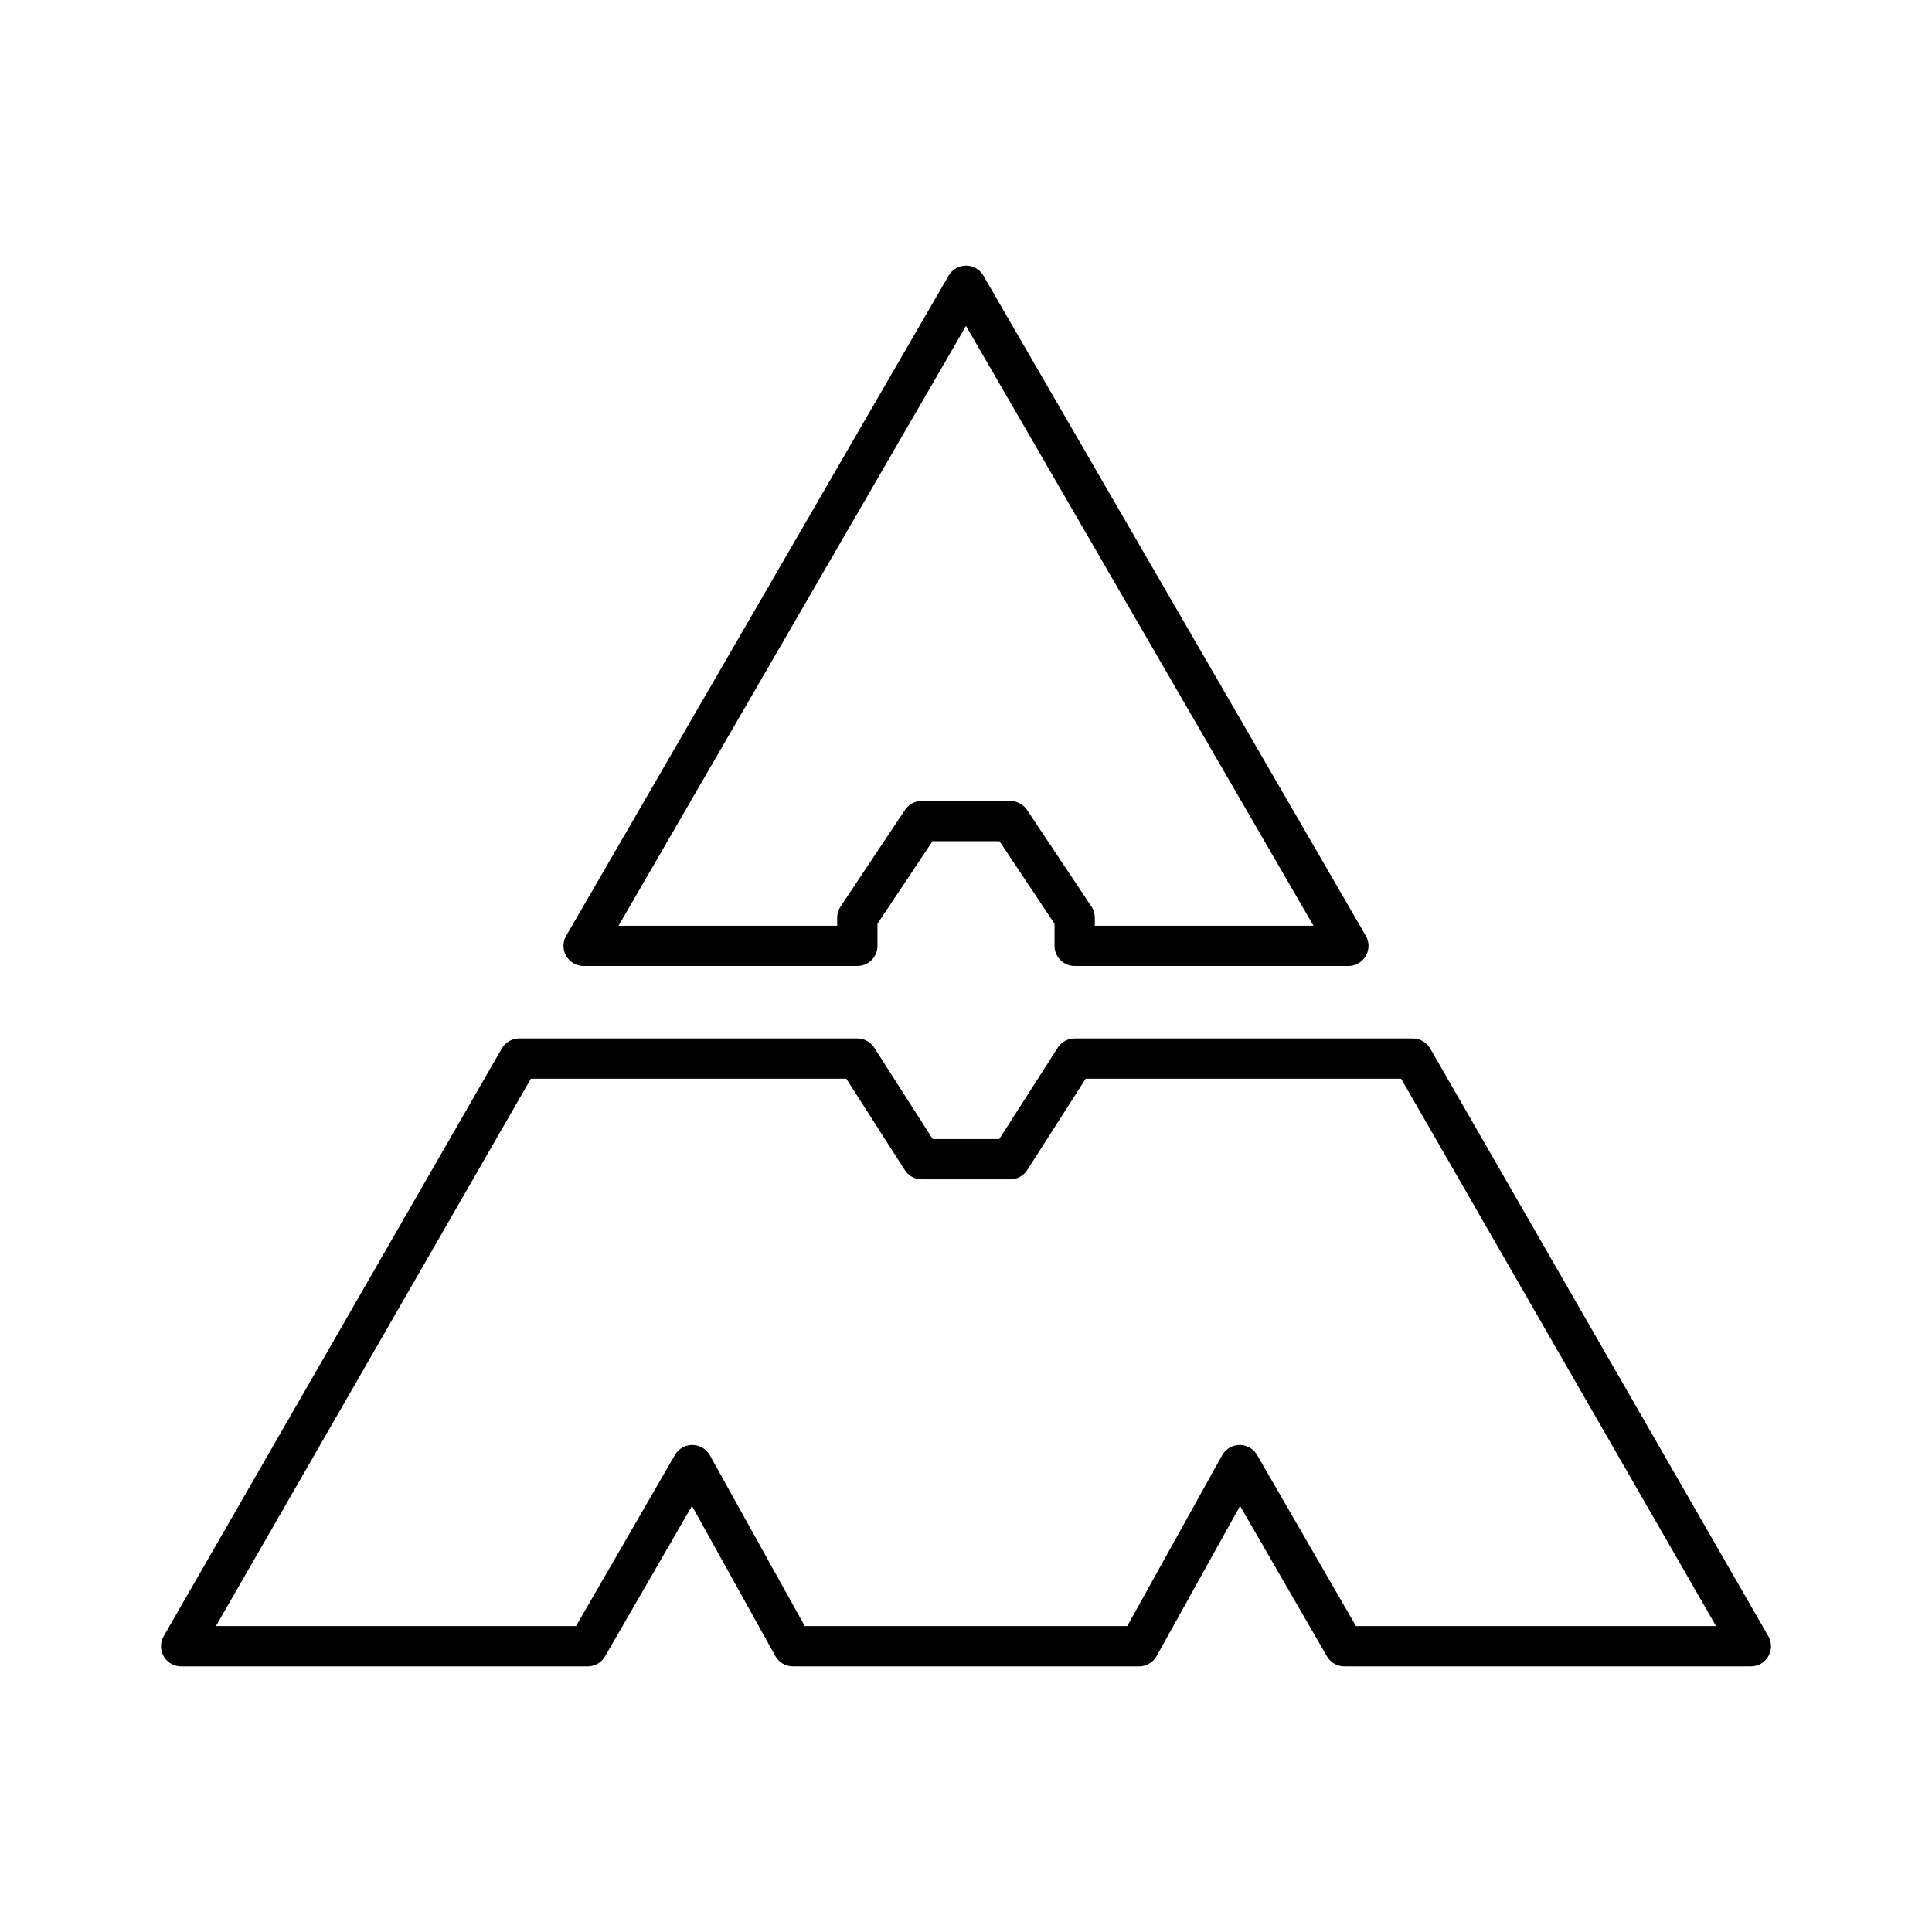
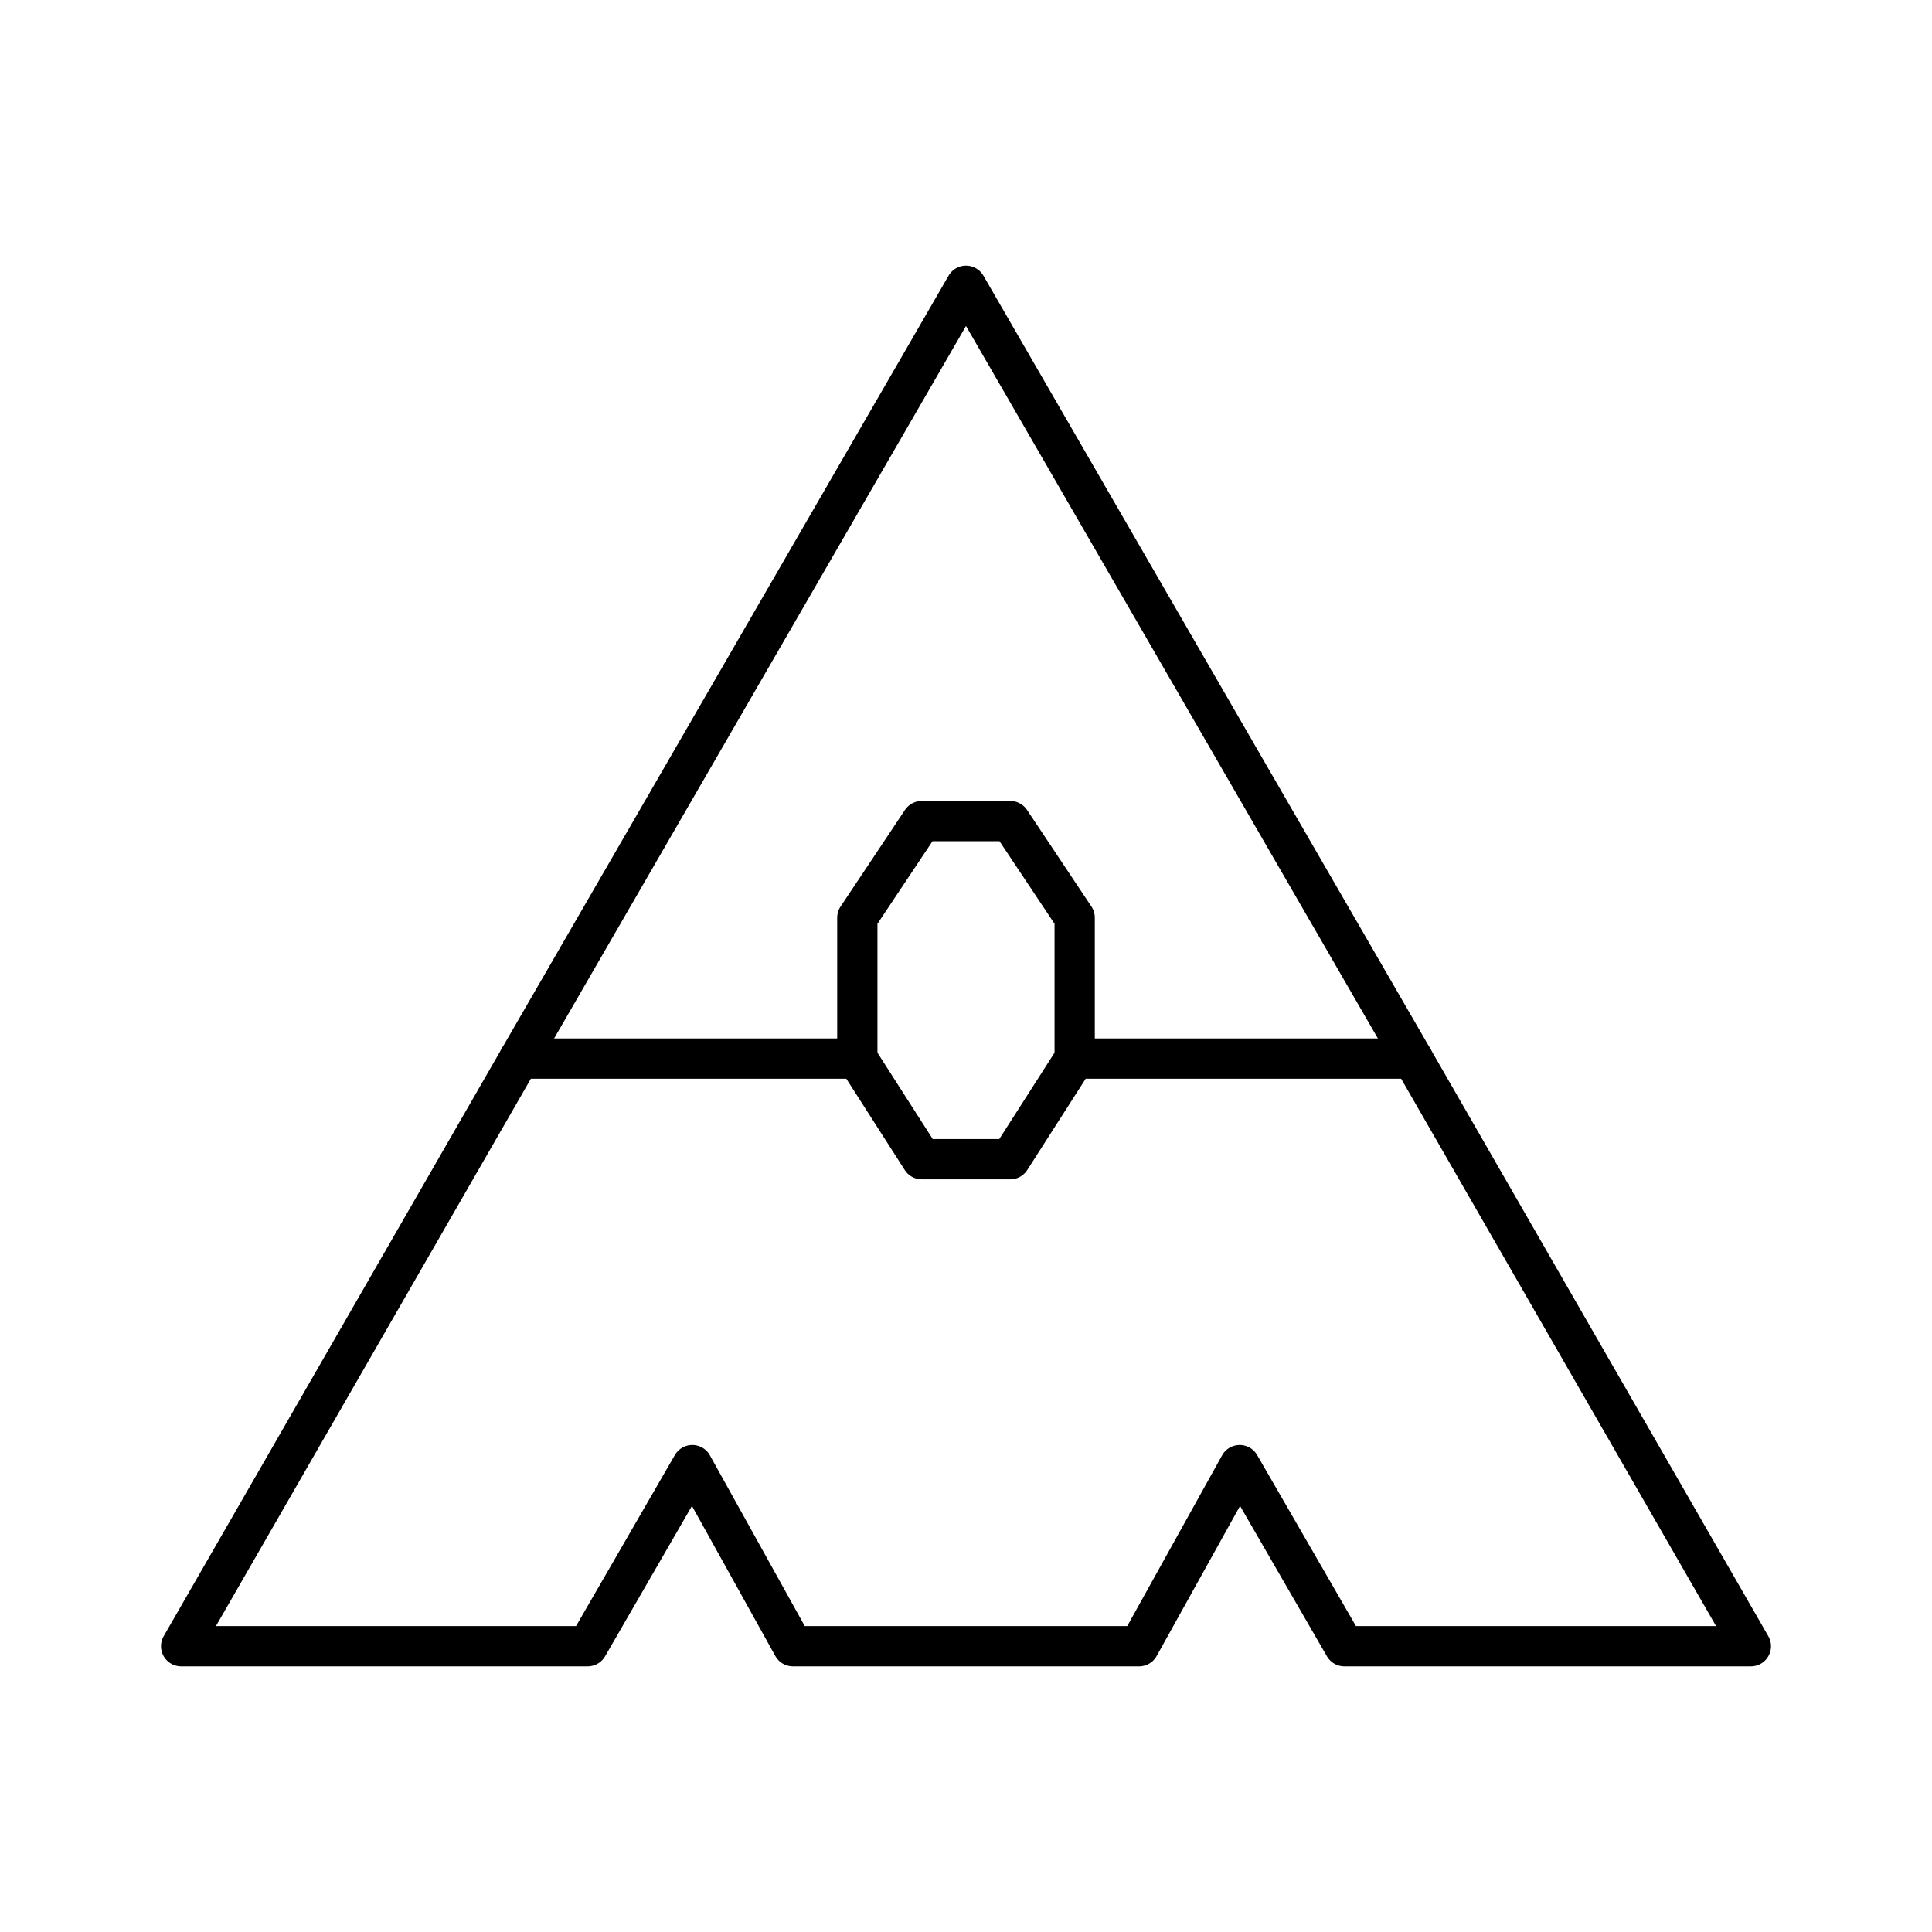
<svg xmlns="http://www.w3.org/2000/svg" id="a" viewBox="0 0 48 48">
  <defs>
    <style>.b{fill:none;stroke:#000;stroke-linecap:round;stroke-linejoin:round;}</style>
  </defs>
-   <polygon class="b" points="21.3 22.8 22.9 20.4 25.1 20.4 26.7 22.8 26.7 23.5 33.5 23.5 24 7.1 14.5 23.5 21.3 23.5 21.3 22.8" />
+   <polyline class="b" points="35.1 26.3 24 7.1 12.9 26.3" />
+   <polyline class="b" points="21.3 26.3 21.3 22.8 22.9 20.4 25.1 20.4 26.7 22.8 26.7 26.3" />
  <polygon class="b" points="30.8 36.4 33.4 40.9 43.5 40.9 35.1 26.3 26.7 26.3 25.1 28.8 22.9 28.8 21.3 26.3 12.9 26.3 4.5 40.9 14.6 40.9 17.2 36.4 19.7 40.9 28.3 40.9 30.8 36.4" />
</svg>
